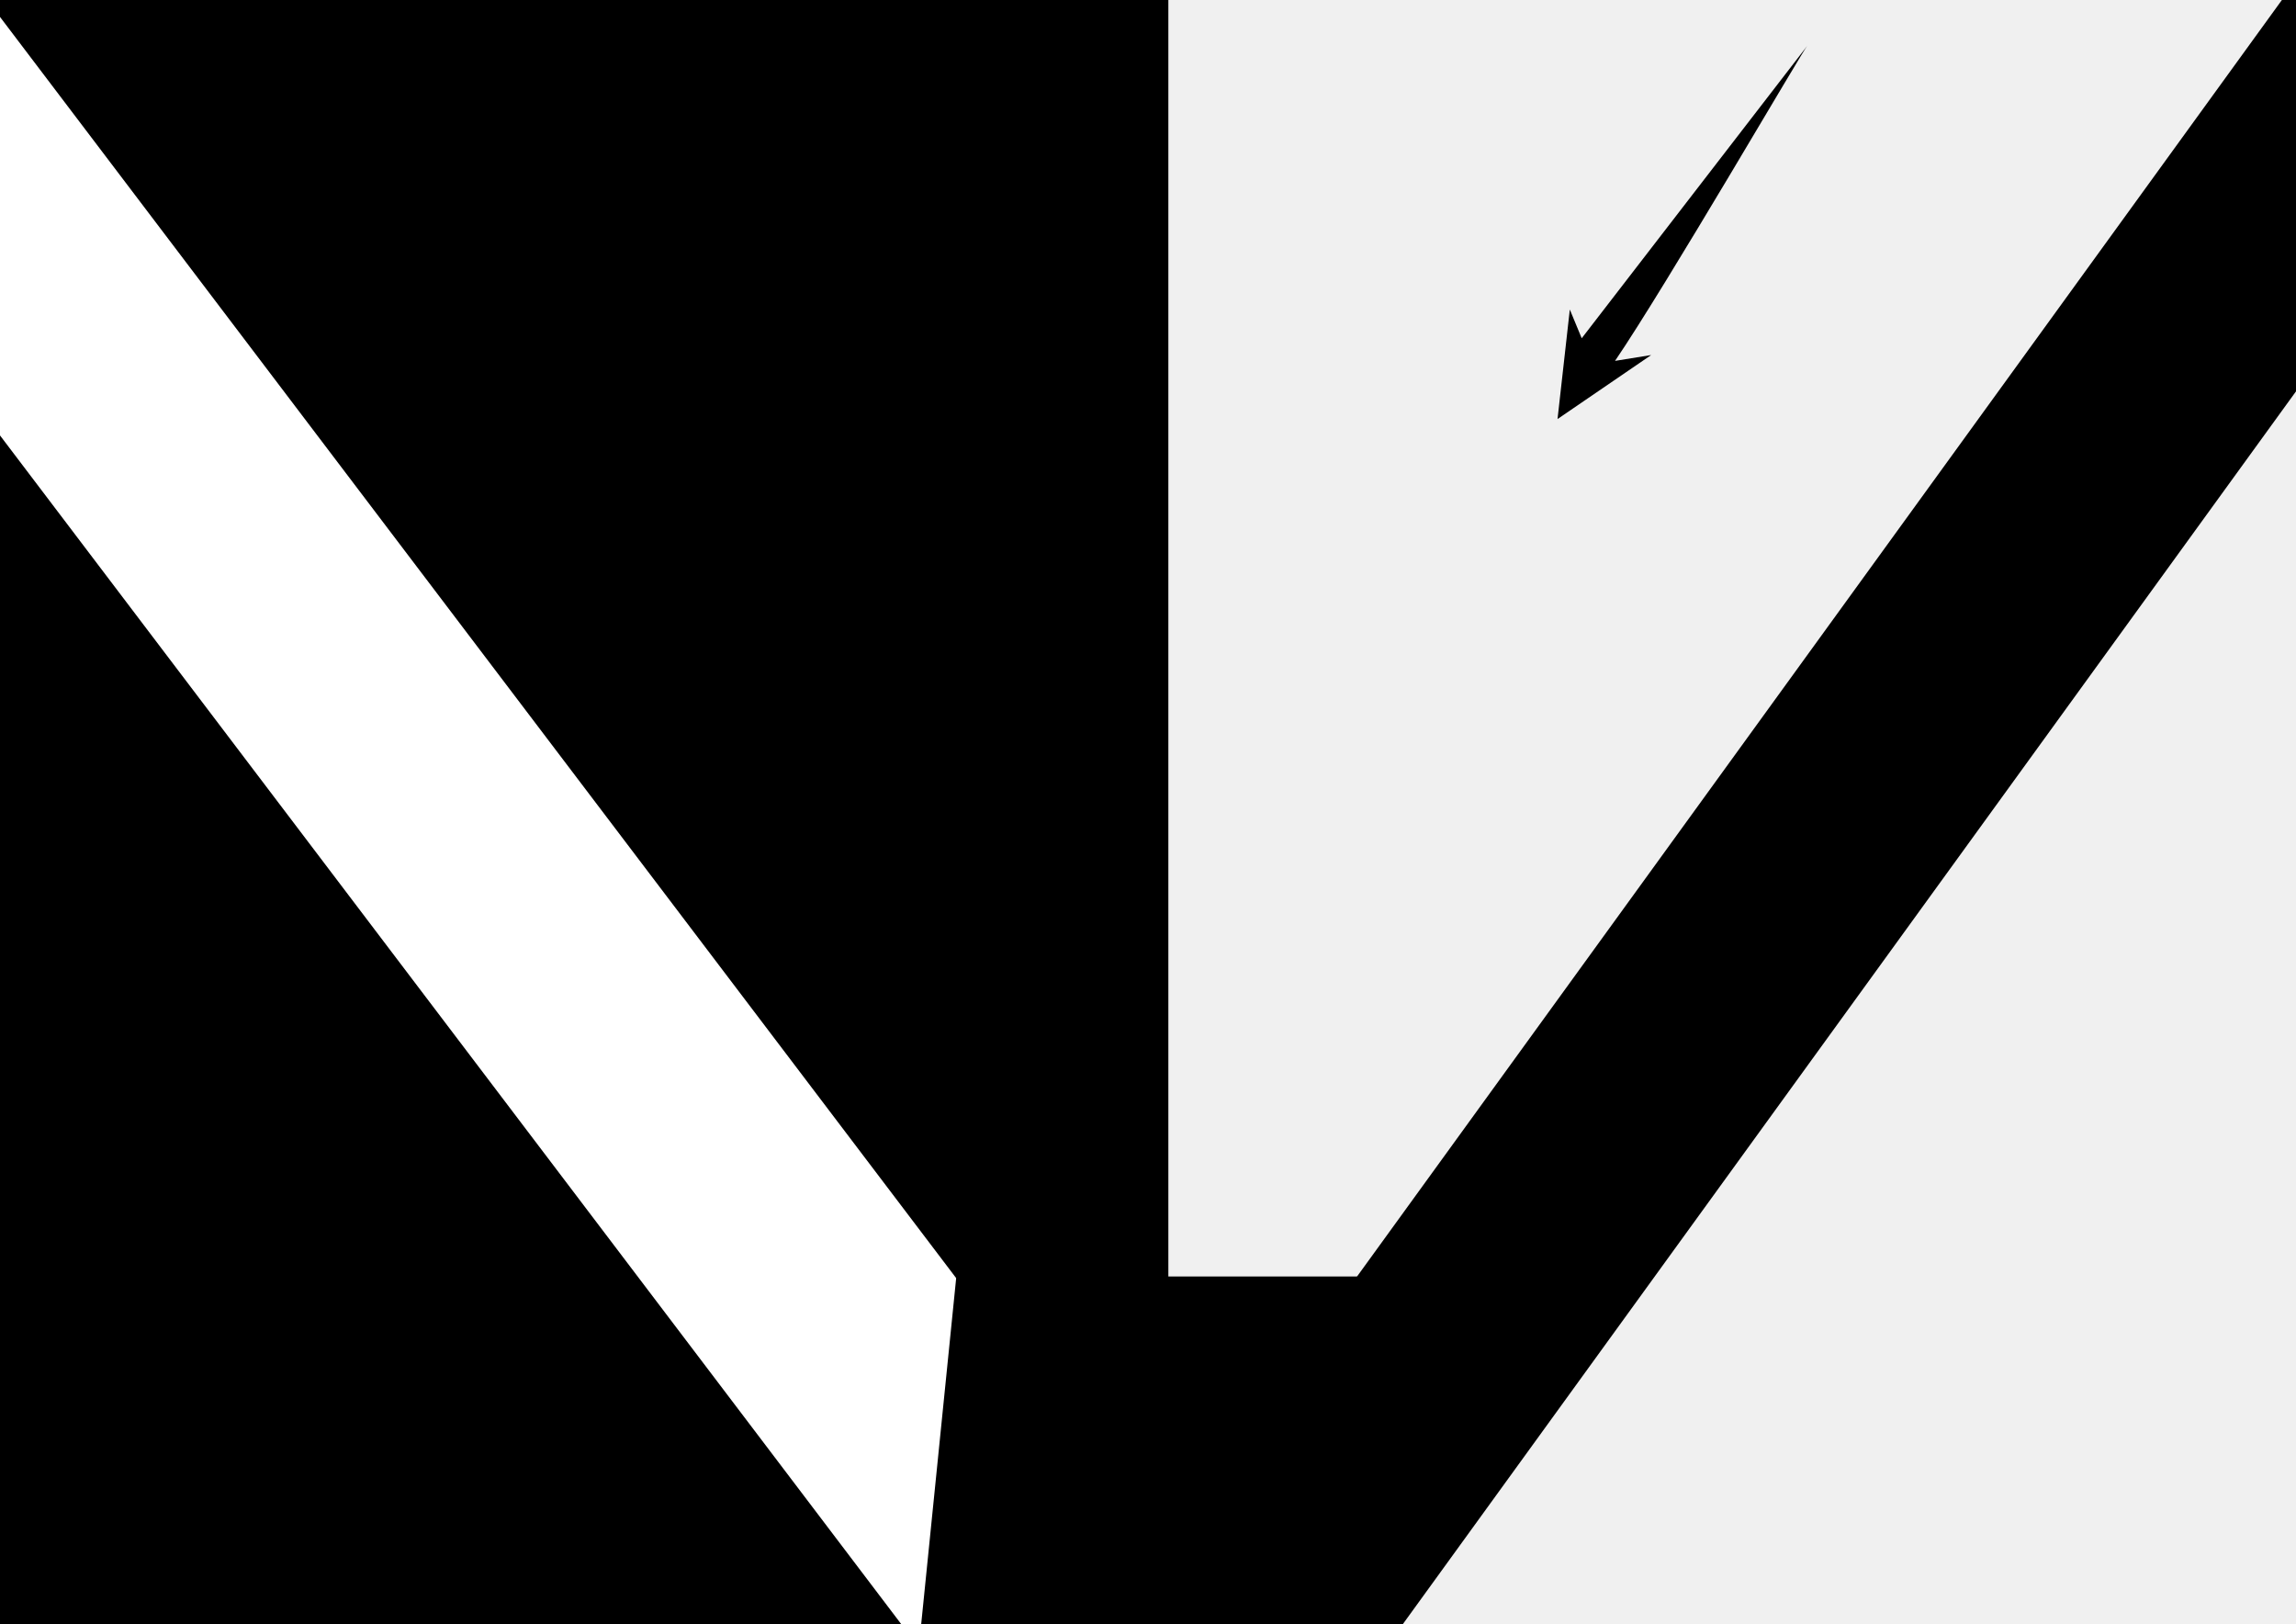
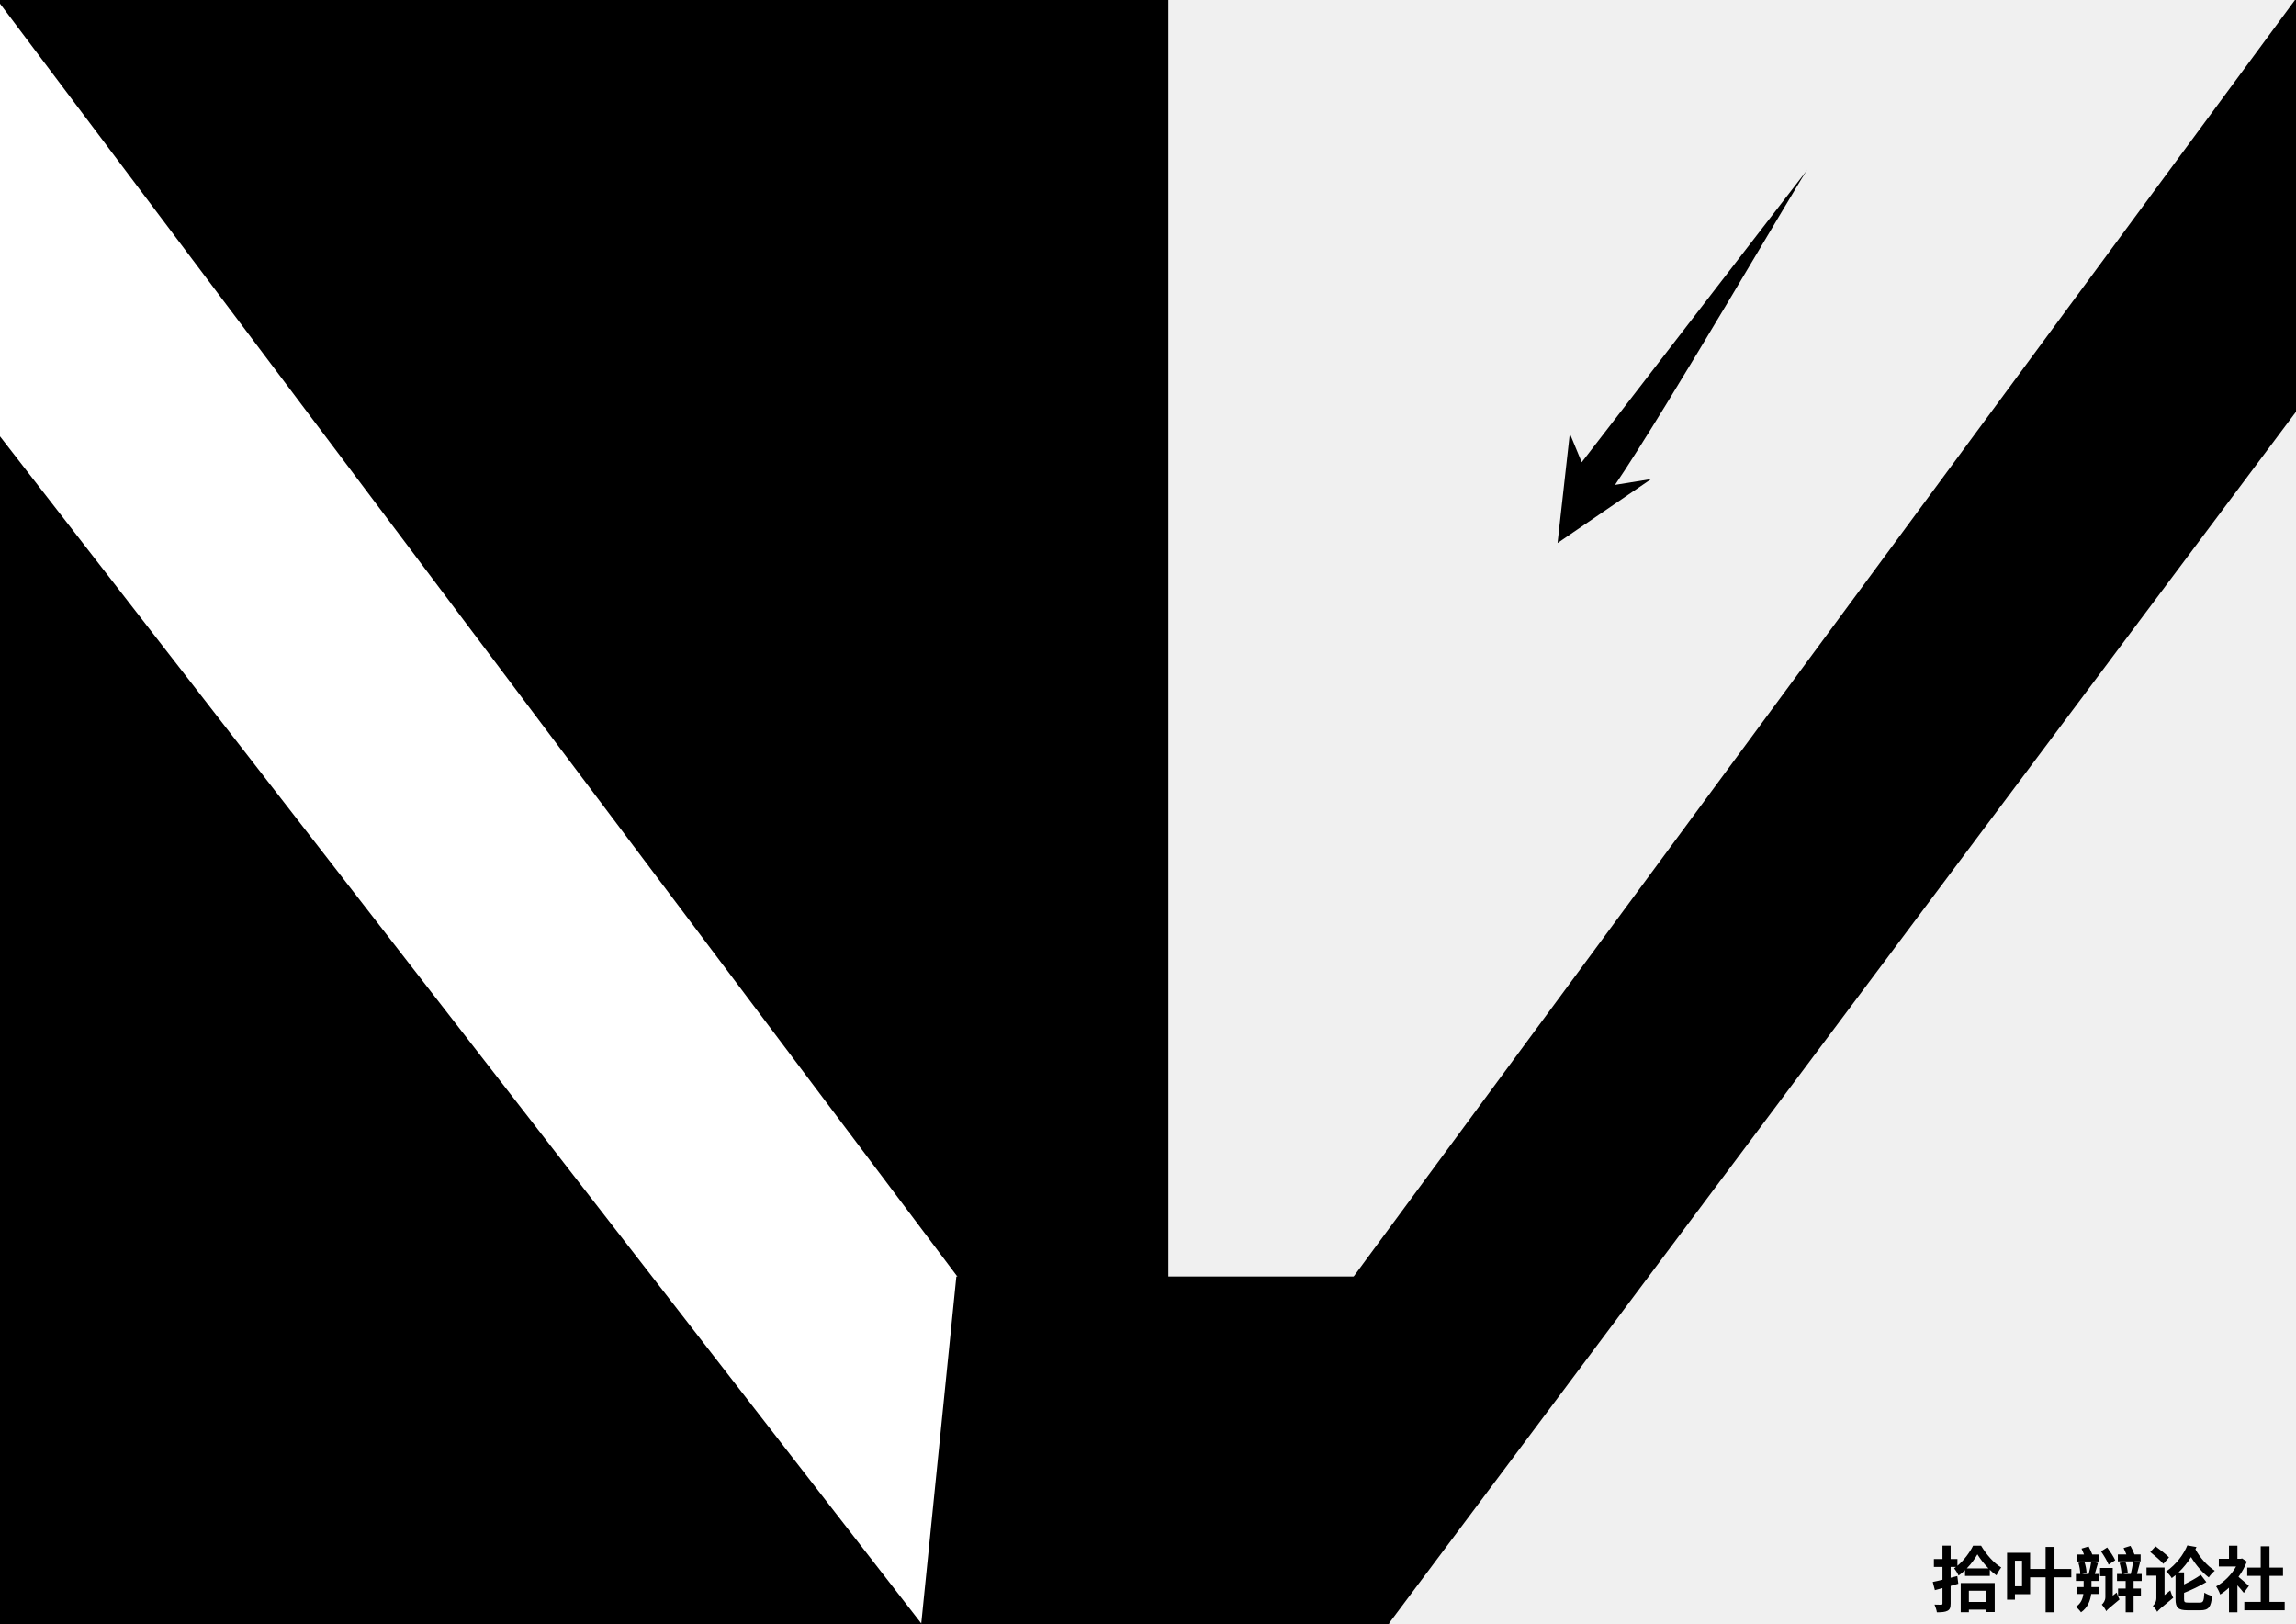
<svg xmlns="http://www.w3.org/2000/svg" width="1488.189" height="1052.362" id="svg2" version="1.1">
  <defs id="defs4">
    <marker orient="auto" refY="0.0" refX="0.0" id="TriangleOutL" style="overflow:visible">
      <path id="path4052" d="M 5.77,0.0 L -2.88,5.0 L -2.88,-5.0 L 5.77,0.0 z " style="fill-rule:evenodd;stroke:#000000;stroke-width:1.0pt" transform="scale(0.8)" />
    </marker>
    <marker style="overflow:visible" id="DistanceEnd" refX="0.0" refY="0.0" orient="auto">
      <g id="g2301">
        <path style="fill:none;stroke:#ffffff;stroke-width:1.15;stroke-linecap:square" d="M 0,0 L -2,0" id="path2316" />
        <path style="fill:#000000;fill-rule:evenodd;stroke:none" d="M 0,0 L -13,4 L -9,0 -13,-4 L 0,0 z " id="path2312" />
        <path style="fill:none;stroke:#000000;stroke-width:1;stroke-linecap:square" d="M 0,-4 L 0,40" id="path2314" />
      </g>
    </marker>
    <marker orient="auto" refY="0.0" refX="0.0" id="Torso" style="overflow:visible">
      <g id="g4122" transform="scale(0.7)">
        <path id="path4124" d="M -4.779,-3.24 C -2.429,-2.874 0.521,-1.302 0.258,0.388 C -0.005,2.078 -2.213,2.618 -4.563,2.252 C -6.913,1.886 -8.521,0.752 -8.258,-0.938 C -7.995,-2.628 -7.13,-3.605 -4.779,-3.24 z " style="fill:none;fill-opacity:0.75;fill-rule:evenodd;stroke:#000000;stroke-width:1.25" />
        <path id="path4126" d="M 4.46,0.089 C -2.556,-4.378 5.225,-3.906 -0.848,-8.72" style="fill:none;fill-opacity:0.75;fill-rule:evenodd;stroke:#000000;stroke-width:1pt" />
        <path id="path4128" d="M 4.93,0.058 C -1.387,1.749 1.803,5.478 -4.945,7.546" style="fill:none;fill-opacity:0.75;fill-rule:evenodd;stroke:#000000;stroke-width:1pt" />
        <rect id="rect4130" transform="matrix(0.527536,-0.849533,0.887668,0.460484,0,0)" y="-1.741" x="-10.392" height="2.761" width="2.637" style="fill-rule:evenodd;stroke-width:1pt" />
        <rect id="rect4132" transform="matrix(0.671205,-0.741272,0.790802,0.612072,0,0)" y="-7.963" x="4.959" height="2.861" width="2.733" style="fill-rule:evenodd;stroke-width:1pt" />
        <path id="path4134" transform="matrix(0,-1.109517,1.109517,0,25.96648,19.71619)" d="M 16.78 -28.685 A 0.607 0.607 0 1 0 15.565,-28.685 A 0.607 0.607 0 1 0 16.78 -28.685 z" style="fill:#ff0000;fill-opacity:0.75;fill-rule:evenodd;stroke:#000000;stroke-width:1pt" />
        <path id="path4136" transform="matrix(0,-1.109517,1.109517,0,26.8245,16.99126)" d="M 16.78 -28.685 A 0.607 0.607 0 1 0 15.565,-28.685 A 0.607 0.607 0 1 0 16.78 -28.685 z" style="fill:#ff0000;fill-opacity:0.75;fill-rule:evenodd;stroke:#000000;stroke-width:1pt" />
      </g>
    </marker>
    <marker orient="auto" refY="0.0" refX="0.0" id="TriangleInL" style="overflow:visible">
      <path id="path4043" d="M 5.77,0.0 L -2.88,5.0 L -2.88,-5.0 L 5.77,0.0 z " style="fill-rule:evenodd;stroke:#000000;stroke-width:1.0pt" transform="scale(-0.8)" />
    </marker>
    <marker orient="auto" refY="0.0" refX="0.0" id="Arrow2Lend" style="overflow:visible;">
      <path id="path3931" style="fill-rule:evenodd;stroke-width:0.625;stroke-linejoin:round;" d="M 8.719,4.034 L -2.207,0.016 L 8.719,-4.002 C 6.973,-1.63 6.983,1.616 8.719,4.034 z " transform="scale(1.1) rotate(180) translate(1,0)" />
    </marker>
    <marker orient="auto" refY="0.0" refX="0.0" id="Arrow1Lend" style="overflow:visible;">
      <path id="path3913" d="M 0.0,0.0 L 5.0,-5.0 L -12.5,0.0 L 5.0,5.0 L 0.0,0.0 z " style="fill-rule:evenodd;stroke:#000000;stroke-width:1.0pt;" transform="scale(0.8) rotate(180) translate(12.5,0)" />
    </marker>
  </defs>
  <g id="layer1" transform="translate(0,-6.5748246e-5)">
    <rect style="color:#000000;fill:#000000;fill-opacity:1;fill-rule:nonzero;stroke:none;stroke-width:10;marker:none;visibility:visible;display:inline;overflow:visible;enable-background:accumulate" id="rect3018" width="806.996" height="1260.201" x="-49.706" y="-67.491" />
-     <path id="path3016" d="M -188.592,33.47 -69.241,-80.34 763.525,1017.879 644.173,1131.689 z" style="color:#000000;fill:#ffffff;fill-opacity:1;fill-rule:nonzero;stroke:none;stroke-width:10;marker:none;visibility:visible;display:inline;overflow:visible;enable-background:accumulate" />
+     <path id="path3016" d="M -181.358,49.15 -59.197,-76.339 755.615,1006.874 647.409,1116.856 z" style="color:#000000;fill:#ffffff;fill-opacity:1;fill-rule:nonzero;stroke:none;stroke-width:10;marker:none;visibility:visible;display:inline;overflow:visible;enable-background:accumulate" />
    <path style="color:#000000;fill:#000000;fill-opacity:1;fill-rule:nonzero;stroke:none;stroke-width:10;marker:none;visibility:visible;display:inline;overflow:visible;enable-background:accumulate" d="m 619.867,827.222 260.227,0 23.391,260.227 -309.933,0 z" id="rect3007" />
-     <path style="color:#000000;fill:#000000;fill-opacity:1;fill-rule:nonzero;stroke:none;stroke-width:10;marker:none;visibility:visible;display:inline;overflow:visible;enable-background:accumulate" d="M 1505.516,-36.532 1636.164,49.422 897.929,1068.186 767.282,982.231 z" id="rect3013" />
-     <flowRoot xml:space="preserve" id="flowRoot3020" style="font-size:40px;font-style:normal;font-variant:normal;font-weight:300;font-stretch:normal;text-align:start;line-height:125%;letter-spacing:0px;word-spacing:0px;writing-mode:lr-tb;text-anchor:start;fill:#ffffff;fill-opacity:1;stroke:none;font-family:Source Han Sans CN;-inkscape-font-specification:Source Han Sans CN Light" transform="matrix(2.070164,0,0,2.070164,-162.3494,-62.03661)">
+     <path style="color:#000000;fill:#000000;fill-opacity:1;fill-rule:nonzero;stroke:none;stroke-width:10;marker:none;visibility:visible;display:inline;overflow:visible;enable-background:accumulate" d="M 1508.144,-27.962 1642.2,61.155 883.992,1073.808 761.38,984.566 z" id="rect3013" />
+     <flowRoot xml:space="preserve" id="flowRoot3020" style="font-size:40px;font-style:normal;font-variant:normal;font-weight:normal;font-stretch:normal;text-align:start;line-height:125%;letter-spacing:0px;word-spacing:0px;writing-mode:lr-tb;text-anchor:start;fill:#ffffff;fill-opacity:1;stroke:none;font-family:Source Han Sans CN;-inkscape-font-specification:Source Han Sans CN" transform="matrix(2.070164,0,0,2.070164,-140.3494,-52.03661)">
      <flowRegion id="flowRegion3022">
-         <rect id="rect3024" width="242.508" height="35.812" x="115.781" y="41.35" style="font-size:40px;font-style:normal;font-variant:normal;font-weight:300;font-stretch:normal;text-align:start;line-height:125%;writing-mode:lr-tb;text-anchor:start;fill:#ffffff;font-family:Source Han Sans CN;-inkscape-font-specification:Source Han Sans CN Light" />
+         <rect id="rect3024" width="242.508" height="35.812" x="115.781" y="41.35" style="font-size:40px;font-style:normal;font-variant:normal;font-weight:normal;font-stretch:normal;text-align:start;line-height:125%;writing-mode:lr-tb;text-anchor:start;fill:#ffffff;font-family:Source Han Sans CN;-inkscape-font-specification:Source Han Sans CN" />
      </flowRegion>
      <flowPara id="flowPara3026">月亮是         的</flowPara>
    </flowRoot>
-     <flowRoot xml:space="preserve" id="flowRoot3038" style="font-size:40px;font-style:normal;font-variant:normal;font-weight:300;font-stretch:normal;text-align:start;line-height:125%;letter-spacing:0px;word-spacing:0px;writing-mode:lr-tb;text-anchor:start;fill:#ffffff;fill-opacity:1;stroke:none;font-family:Source Han Sans CN;-inkscape-font-specification:Source Han Sans CN Light" transform="matrix(1.907265,0,0,1.907265,93.21645,76.32853)">
+     <flowRoot xml:space="preserve" id="flowRoot3038" style="font-size:40px;font-style:normal;font-variant:normal;font-weight:normal;font-stretch:normal;text-align:start;line-height:125%;letter-spacing:0px;word-spacing:0px;writing-mode:lr-tb;text-anchor:start;fill:#ffffff;fill-opacity:1;stroke:none;font-family:Source Han Sans CN;-inkscape-font-specification:Source Han Sans CN" transform="matrix(1.907265,0,0,1.907265,93.21645,96.32853)">
      <flowRegion id="flowRegion3040">
-         <rect id="rect3042" width="243.775" height="34.544" x="115.781" y="41.35" style="font-size:40px;font-style:normal;font-variant:normal;font-weight:300;font-stretch:normal;text-align:start;line-height:125%;writing-mode:lr-tb;text-anchor:start;fill:#ffffff;font-family:Source Han Sans CN;-inkscape-font-specification:Source Han Sans CN Light" />
+         <rect id="rect3042" width="243.775" height="34.544" x="115.781" y="41.35" style="font-size:40px;font-style:normal;font-variant:normal;font-weight:normal;font-stretch:normal;text-align:start;line-height:125%;writing-mode:lr-tb;text-anchor:start;fill:#ffffff;font-family:Source Han Sans CN;-inkscape-font-specification:Source Han Sans CN" />
      </flowRegion>
      <flowPara id="flowPara3044">还是         的？</flowPara>
    </flowRoot>
-     <flowRoot transform="matrix(3.299008,0,0,3.299008,-34.23694,-111.6707)" style="font-size:40px;font-style:normal;font-variant:normal;font-weight:bold;font-stretch:normal;text-align:start;line-height:125%;letter-spacing:0px;word-spacing:0px;writing-mode:lr-tb;text-anchor:start;fill:#ffffff;fill-opacity:1;stroke:none;font-family:Source Han Sans CN;-inkscape-font-specification:Source Han Sans CN Bold" id="flowRoot3046" xml:space="preserve">
+     <flowRoot transform="matrix(3.299008,0,0,3.299008,-19.76438,-109.5357)" style="font-size:40px;font-style:normal;font-variant:normal;font-weight:bold;font-stretch:normal;text-align:start;line-height:125%;letter-spacing:0px;word-spacing:0px;writing-mode:lr-tb;text-anchor:start;fill:#ffffff;fill-opacity:1;stroke:none;font-family:Source Han Sans CN;-inkscape-font-specification:Source Han Sans CN Bold" id="flowRoot3046" xml:space="preserve">
      <flowRegion id="flowRegion3048">
        <rect style="font-size:40px;font-style:normal;font-variant:normal;font-weight:bold;font-stretch:normal;text-align:start;line-height:125%;writing-mode:lr-tb;text-anchor:start;fill:#ffffff;font-family:Source Han Sans CN;-inkscape-font-specification:Source Han Sans CN Bold" y="41.35" x="115.781" height="34.391" width="46.562" id="rect3050" />
      </flowRegion>
      <flowPara id="flowPara3052">圆</flowPara>
    </flowRoot>
-     <flowRoot xml:space="preserve" id="flowRoot3054" style="font-size:40px;font-style:normal;font-variant:normal;font-weight:bold;font-stretch:normal;text-align:start;line-height:125%;letter-spacing:0px;word-spacing:0px;writing-mode:lr-tb;text-anchor:start;fill:#ffffff;fill-opacity:1;stroke:none;font-family:Source Han Sans CN;-inkscape-font-specification:Source Han Sans CN Bold" transform="matrix(3.144319,0,0,3.144319,124.0829,31.98437)">
+     <flowRoot xml:space="preserve" id="flowRoot3054" style="font-size:40px;font-style:normal;font-variant:normal;font-weight:bold;font-stretch:normal;text-align:start;line-height:125%;letter-spacing:0px;word-spacing:0px;writing-mode:lr-tb;text-anchor:start;fill:#ffffff;fill-opacity:1;stroke:none;font-family:Source Han Sans CN;-inkscape-font-specification:Source Han Sans CN Bold" transform="matrix(3.144319,0,0,3.144319,122.0829,21.98437)">
      <flowRegion id="flowRegion3056">
        <rect id="rect3058" width="46.562" height="34.391" x="115.781" y="41.35" style="font-size:40px;font-style:normal;font-variant:normal;font-weight:bold;font-stretch:normal;text-align:start;line-height:125%;writing-mode:lr-tb;text-anchor:start;fill:#ffffff;font-family:Source Han Sans CN;-inkscape-font-specification:Source Han Sans CN Bold" />
      </flowRegion>
      <flowPara id="flowPara3060">方</flowPara>
    </flowRoot>
-     <flowRoot transform="matrix(1.101804,0,0,1.101804,151.9211,273.4913)" style="font-size:40px;font-style:normal;font-variant:normal;font-weight:300;font-stretch:normal;text-align:start;line-height:125%;letter-spacing:0px;word-spacing:0px;writing-mode:lr-tb;text-anchor:start;fill:#ffffff;fill-opacity:1;stroke:none;font-family:Source Han Sans CN;-inkscape-font-specification:Source Han Sans CN Light" id="flowRoot3062" xml:space="preserve">
+     <flowRoot transform="matrix(1.101804,0,0,1.101804,151.9211,277.4913)" style="font-size:40px;font-style:normal;font-variant:normal;font-weight:normal;font-stretch:normal;text-align:start;line-height:125%;letter-spacing:0px;word-spacing:0px;writing-mode:lr-tb;text-anchor:start;fill:#ffffff;fill-opacity:1;stroke:none;font-family:Source Han Sans CN;-inkscape-font-specification:Source Han Sans CN" id="flowRoot3062" xml:space="preserve">
      <flowRegion id="flowRegion3064">
-         <rect style="font-size:40px;font-style:normal;font-variant:normal;font-weight:300;font-stretch:normal;text-align:start;line-height:125%;writing-mode:lr-tb;text-anchor:start;fill:#ffffff;font-family:Source Han Sans CN;-inkscape-font-specification:Source Han Sans CN Light" y="41.35" x="115.781" height="37.224" width="410.673" id="rect3066" />
+         <rect style="font-size:40px;font-style:normal;font-variant:normal;font-weight:normal;font-stretch:normal;text-align:start;line-height:125%;writing-mode:lr-tb;text-anchor:start;fill:#ffffff;font-family:Source Han Sans CN;-inkscape-font-specification:Source Han Sans CN" y="41.35" x="115.781" height="37.224" width="410.673" id="rect3066" />
      </flowRegion>
      <flowPara id="flowPara3068">为什么你所看到的一切</flowPara>
    </flowRoot>
-     <flowRoot xml:space="preserve" id="flowRoot3070" style="font-size:40px;font-style:normal;font-variant:normal;font-weight:300;font-stretch:normal;text-align:start;line-height:125%;letter-spacing:0px;word-spacing:0px;writing-mode:lr-tb;text-anchor:start;fill:#ffffff;fill-opacity:1;stroke:none;font-family:Source Han Sans CN;-inkscape-font-specification:Source Han Sans CN Light" transform="matrix(1.101804,0,0,1.101804,230.4864,329.3141)">
+     <flowRoot xml:space="preserve" id="flowRoot3070" style="font-size:40px;font-style:normal;font-variant:normal;font-weight:normal;font-stretch:normal;text-align:start;line-height:125%;letter-spacing:0px;word-spacing:0px;writing-mode:lr-tb;text-anchor:start;fill:#ffffff;fill-opacity:1;stroke:none;font-family:Source Han Sans CN;-inkscape-font-specification:Source Han Sans CN" transform="matrix(1.101804,0,0,1.101804,230.4864,357.3141)">
      <flowRegion id="flowRegion3072">
-         <rect id="rect3074" width="373.144" height="31.595" x="115.781" y="41.35" style="font-size:40px;font-style:normal;font-variant:normal;font-weight:300;font-stretch:normal;text-align:start;line-height:125%;writing-mode:lr-tb;text-anchor:start;fill:#ffffff;font-family:Source Han Sans CN;-inkscape-font-specification:Source Han Sans CN Light" />
+         <rect id="rect3074" width="373.144" height="31.595" x="115.781" y="41.35" style="font-size:40px;font-style:normal;font-variant:normal;font-weight:normal;font-stretch:normal;text-align:start;line-height:125%;writing-mode:lr-tb;text-anchor:start;fill:#ffffff;font-family:Source Han Sans CN;-inkscape-font-specification:Source Han Sans CN" />
      </flowRegion>
      <flowPara id="flowPara3076">都是                       的？</flowPara>
    </flowRoot>
-     <flowRoot xml:space="preserve" id="flowRoot3078" style="font-size:40px;font-style:normal;font-variant:normal;font-weight:bold;font-stretch:normal;text-align:start;line-height:125%;letter-spacing:0px;word-spacing:0px;writing-mode:lr-tb;text-anchor:start;fill:#ffffff;fill-opacity:1;stroke:none;font-family:Source Han Sans CN;-inkscape-font-specification:Source Han Sans CN Bold" transform="matrix(2.50584,0,0,2.50584,174.1071,275.2177)">
+     <flowRoot xml:space="preserve" id="flowRoot3078" style="font-size:40px;font-style:normal;font-variant:normal;font-weight:bold;font-stretch:normal;text-align:start;line-height:125%;letter-spacing:0px;word-spacing:0px;writing-mode:lr-tb;text-anchor:start;fill:#ffffff;fill-opacity:1;stroke:none;font-family:Source Han Sans CN;-inkscape-font-specification:Source Han Sans CN Bold" transform="matrix(2.50584,0,0,2.50584,168.1071,281.2177)">
      <flowRegion id="flowRegion3080">
        <rect id="rect3082" width="86.671" height="36.271" x="115.781" y="41.35" style="font-size:40px;font-style:normal;font-variant:normal;font-weight:bold;font-stretch:normal;text-align:start;line-height:125%;writing-mode:lr-tb;text-anchor:start;fill:#ffffff;font-family:Source Han Sans CN;-inkscape-font-specification:Source Han Sans CN Bold" />
      </flowRegion>
      <flowPara id="flowPara3084">错误</flowPara>
    </flowRoot>
-     <flowRoot xml:space="preserve" id="flowRoot3086" style="font-size:40px;font-style:normal;font-variant:normal;font-weight:300;font-stretch:normal;text-align:start;line-height:125%;letter-spacing:0px;word-spacing:0px;writing-mode:lr-tb;text-anchor:start;fill:#1a1a1a;fill-opacity:1;stroke:none;font-family:Source Han Sans CN;-inkscape-font-specification:Source Han Sans CN Light" transform="matrix(1.845729,0,0,1.845729,555.6074,233.9101)">
+     <flowRoot xml:space="preserve" id="flowRoot3086" style="font-size:40px;font-style:normal;font-variant:normal;font-weight:300;font-stretch:normal;text-align:start;line-height:125%;letter-spacing:0px;word-spacing:0px;writing-mode:lr-tb;text-anchor:start;fill:#1a1a1a;fill-opacity:1;stroke:none;font-family:Source Han Sans CN;-inkscape-font-specification:Source Han Sans CN Light" transform="matrix(1.758056,0,0,1.741774,559.8135,320.2995)">
      <flowRegion id="flowRegion3088">
        <rect id="rect3090" width="262.064" height="42.532" x="115.781" y="41.35" style="font-size:40px;font-style:normal;font-variant:normal;font-weight:300;font-stretch:normal;text-align:start;line-height:125%;writing-mode:lr-tb;text-anchor:start;fill:#1a1a1a;font-family:Source Han Sans CN;-inkscape-font-specification:Source Han Sans CN Light" />
      </flowRegion>
      <flowPara id="flowPara3092" style="font-size:40px;font-style:normal;font-variant:normal;font-weight:normal;font-stretch:normal;text-align:start;line-height:125%;writing-mode:lr-tb;text-anchor:start;font-family:Source Han Sans CN;-inkscape-font-specification:Source Han Sans CN">来一探究竟！</flowPara>
    </flowRoot>
    <flowRoot xml:space="preserve" id="flowRoot3094" style="font-size:40px;font-style:normal;font-variant:normal;font-weight:normal;font-stretch:normal;text-align:start;line-height:125%;letter-spacing:0px;word-spacing:0px;writing-mode:lr-tb;text-anchor:start;fill:#ffffff;fill-opacity:1;stroke:none;font-family:Segoe UI;-inkscape-font-specification:Segoe UI" transform="matrix(6.960703,0,0,6.960703,-3967.477,-5365.328)">
      <flowRegion id="flowRegion3096">
        <rect id="rect3098" width="26.315" height="46.782" x="669.573" y="882.776" style="font-size:40px;font-style:normal;font-variant:normal;font-weight:normal;font-stretch:normal;text-align:start;line-height:125%;writing-mode:lr-tb;text-anchor:start;fill:#ffffff;font-family:Segoe UI;-inkscape-font-specification:Segoe UI" />
      </flowRegion>
      <flowPara id="flowPara3100">s</flowPara>
    </flowRoot>
-     <flowRoot transform="matrix(1.120142,0,0,1.120142,662.3672,350.1215)" style="font-size:40px;font-style:normal;font-variant:normal;font-weight:300;font-stretch:normal;text-align:start;line-height:125%;letter-spacing:0px;word-spacing:0px;writing-mode:lr-tb;text-anchor:start;fill:#1a1a1a;fill-opacity:1;stroke:none;font-family:Source Han Sans CN;-inkscape-font-specification:Source Han Sans CN Light" id="flowRoot3120" xml:space="preserve">
+     <flowRoot transform="matrix(1.052417,0,0,0.9980311,647.7793,439.1309)" style="font-size:40px;font-style:normal;font-variant:normal;font-weight:300;font-stretch:normal;text-align:start;line-height:125%;letter-spacing:0px;word-spacing:0px;writing-mode:lr-tb;text-anchor:start;fill:#1a1a1a;fill-opacity:1;stroke:none;font-family:Source Han Sans CN;-inkscape-font-specification:Source Han Sans CN Light" id="flowRoot3120" xml:space="preserve">
      <flowRegion id="flowRegion3122">
-         <rect style="font-size:40px;font-style:normal;font-variant:normal;font-weight:300;font-stretch:normal;text-align:start;line-height:125%;writing-mode:lr-tb;text-anchor:start;fill:#1a1a1a;font-family:Source Han Sans CN;-inkscape-font-specification:Source Han Sans CN Light" y="41.35" x="115.781" height="241.295" width="280.411" id="rect3124" />
+         <rect style="font-size:40px;font-style:normal;font-variant:normal;font-weight:300;font-stretch:normal;text-align:start;line-height:125%;writing-mode:lr-tb;text-anchor:start;fill:#1a1a1a;font-family:Source Han Sans CN;-inkscape-font-specification:Source Han Sans CN Light" y="41.35" x="115.781" height="244.987" width="260.108" id="rect3124" />
      </flowRegion>
-       <flowPara style="font-size:40px;font-style:normal;font-variant:normal;font-weight:normal;font-stretch:normal;text-align:start;line-height:125%;writing-mode:lr-tb;text-anchor:start;font-family:Source Han Sans CN;-inkscape-font-specification:Source Han Sans CN" id="flowPara3128">9月    日  第    周</flowPara>
+       <flowPara style="font-size:40px;font-style:normal;font-variant:normal;font-weight:normal;font-stretch:normal;text-align:start;line-height:125%;writing-mode:lr-tb;text-anchor:start;font-family:Source Han Sans CN;-inkscape-font-specification:Source Han Sans CN" id="flowPara3128">   月   日 第    周</flowPara>
      <flowPara style="font-size:40px;font-style:normal;font-variant:normal;font-weight:normal;font-stretch:normal;text-align:start;line-height:125%;writing-mode:lr-tb;text-anchor:start;font-family:Source Han Sans CN;-inkscape-font-specification:Source Han Sans CN" id="flowPara3132">星期</flowPara>
-       <flowPara style="font-size:40px;font-style:normal;font-variant:normal;font-weight:normal;font-stretch:normal;text-align:start;line-height:125%;writing-mode:lr-tb;text-anchor:start;font-family:Source Han Sans CN;-inkscape-font-specification:Source Han Sans CN" id="flowPara3134">    :     -     :    </flowPara>
-       <flowPara style="font-size:40px;font-style:normal;font-variant:normal;font-weight:normal;font-stretch:normal;text-align:start;line-height:125%;writing-mode:lr-tb;text-anchor:start;font-family:Source Han Sans CN;-inkscape-font-specification:Source Han Sans CN" id="flowPara3061">    栋     楼</flowPara>
+       <flowPara style="font-size:40px;font-style:normal;font-variant:normal;font-weight:normal;font-stretch:normal;text-align:start;line-height:125%;writing-mode:lr-tb;text-anchor:start;font-family:Source Han Sans CN;-inkscape-font-specification:Source Han Sans CN" id="flowPara3134">     :     -     :    </flowPara>
+       <flowPara style="font-size:40px;font-style:normal;font-variant:normal;font-weight:normal;font-stretch:normal;text-align:start;line-height:125%;writing-mode:lr-tb;text-anchor:start;font-family:Source Han Sans CN;-inkscape-font-specification:Source Han Sans CN" id="flowPara3061">    栋    楼</flowPara>
      <flowPara style="font-size:40px;font-style:normal;font-variant:normal;font-weight:normal;font-stretch:normal;text-align:start;line-height:125%;writing-mode:lr-tb;text-anchor:start;font-family:Source Han Sans CN;-inkscape-font-specification:Source Han Sans CN" id="flowPara3063">空教室</flowPara>
    </flowRoot>
-     <path style="color:#000000;fill:#000000;fill-opacity:1;fill-rule:nonzero;stroke:none;stroke-width:5;marker:none;visibility:visible;display:inline;overflow:visible;enable-background:accumulate" d="m 1017.5,200.594 7.714,18.621 146.238,-189.58 C 1169.664,30.821 1079.553,185.838 1046.805,233.872 l 23.431,-3.783 -60.698,41.474 z" id="rect5897" />
-     <flowRoot transform="matrix(1.061723,0,0,1.061723,1139.734,963.6894)" style="font-size:40px;font-style:normal;font-variant:normal;font-weight:300;font-stretch:normal;text-align:start;line-height:125%;letter-spacing:0px;word-spacing:0px;writing-mode:lr-tb;text-anchor:start;fill:#1a1a1a;fill-opacity:1;stroke:none;font-family:Source Han Sans CN;-inkscape-font-specification:Source Han Sans CN Light" id="flowRoot5900" xml:space="preserve">
-       <flowRegion id="flowRegion5902">
-         <rect style="font-size:40px;font-style:normal;font-variant:normal;font-weight:300;font-stretch:normal;text-align:start;line-height:125%;writing-mode:lr-tb;text-anchor:start;fill:#1a1a1a;font-family:Source Han Sans CN;-inkscape-font-specification:Source Han Sans CN Light" y="41.35" x="115.781" height="39.171" width="208.296" id="rect5904" />
-       </flowRegion>
-       <flowPara style="font-size:40px;font-style:normal;font-variant:normal;font-weight:normal;font-stretch:normal;text-align:start;line-height:125%;writing-mode:lr-tb;text-anchor:start;font-family:Source Han Sans CN;-inkscape-font-specification:Source Han Sans CN" id="flowPara5906">拾叶辩论社</flowPara>
-     </flowRoot>
+     <path style="color:#000000;fill:#000000;fill-opacity:1;fill-rule:nonzero;stroke:none;stroke-width:5;marker:none;visibility:visible;display:inline;overflow:visible;enable-background:accumulate" d="m 1017.5,280.956 7.714,18.621 146.238,-189.58 c -1.787,1.186 -91.898,156.204 -124.646,204.238 l 23.431,-3.783 -60.698,41.474 z" id="rect5897" />
    <flowRoot xml:space="preserve" id="flowRoot3065" style="fill:black;stroke:none;stroke-opacity:1;stroke-width:1px;stroke-linejoin:miter;stroke-linecap:butt;fill-opacity:1;font-family:Sans;font-style:normal;font-weight:normal;font-size:40px;line-height:125%;letter-spacing:0px;word-spacing:0px">
      <flowRegion id="flowRegion3067">
        <rect id="rect3069" width="2.068" height="62.025" x="1073.037" y="738.101" />
      </flowRegion>
      <flowPara id="flowPara3071" />
    </flowRoot>
+     <text xml:space="preserve" style="font-size:46px;font-style:normal;font-variant:normal;font-weight:900;font-stretch:normal;text-align:start;line-height:125%;letter-spacing:0px;word-spacing:0px;writing-mode:lr-tb;text-anchor:start;fill:#000000;fill-opacity:1;stroke:none;font-family:Source Han Sans CN;-inkscape-font-specification:Source Han Sans CN Heavy" x="1251.83" y="1040.742" id="text3066">
+       <tspan id="tspan3068" x="1251.83" y="1040.742">拾叶辩论社</tspan>
+     </text>
  </g>
  <g id="layer2" />
</svg>
